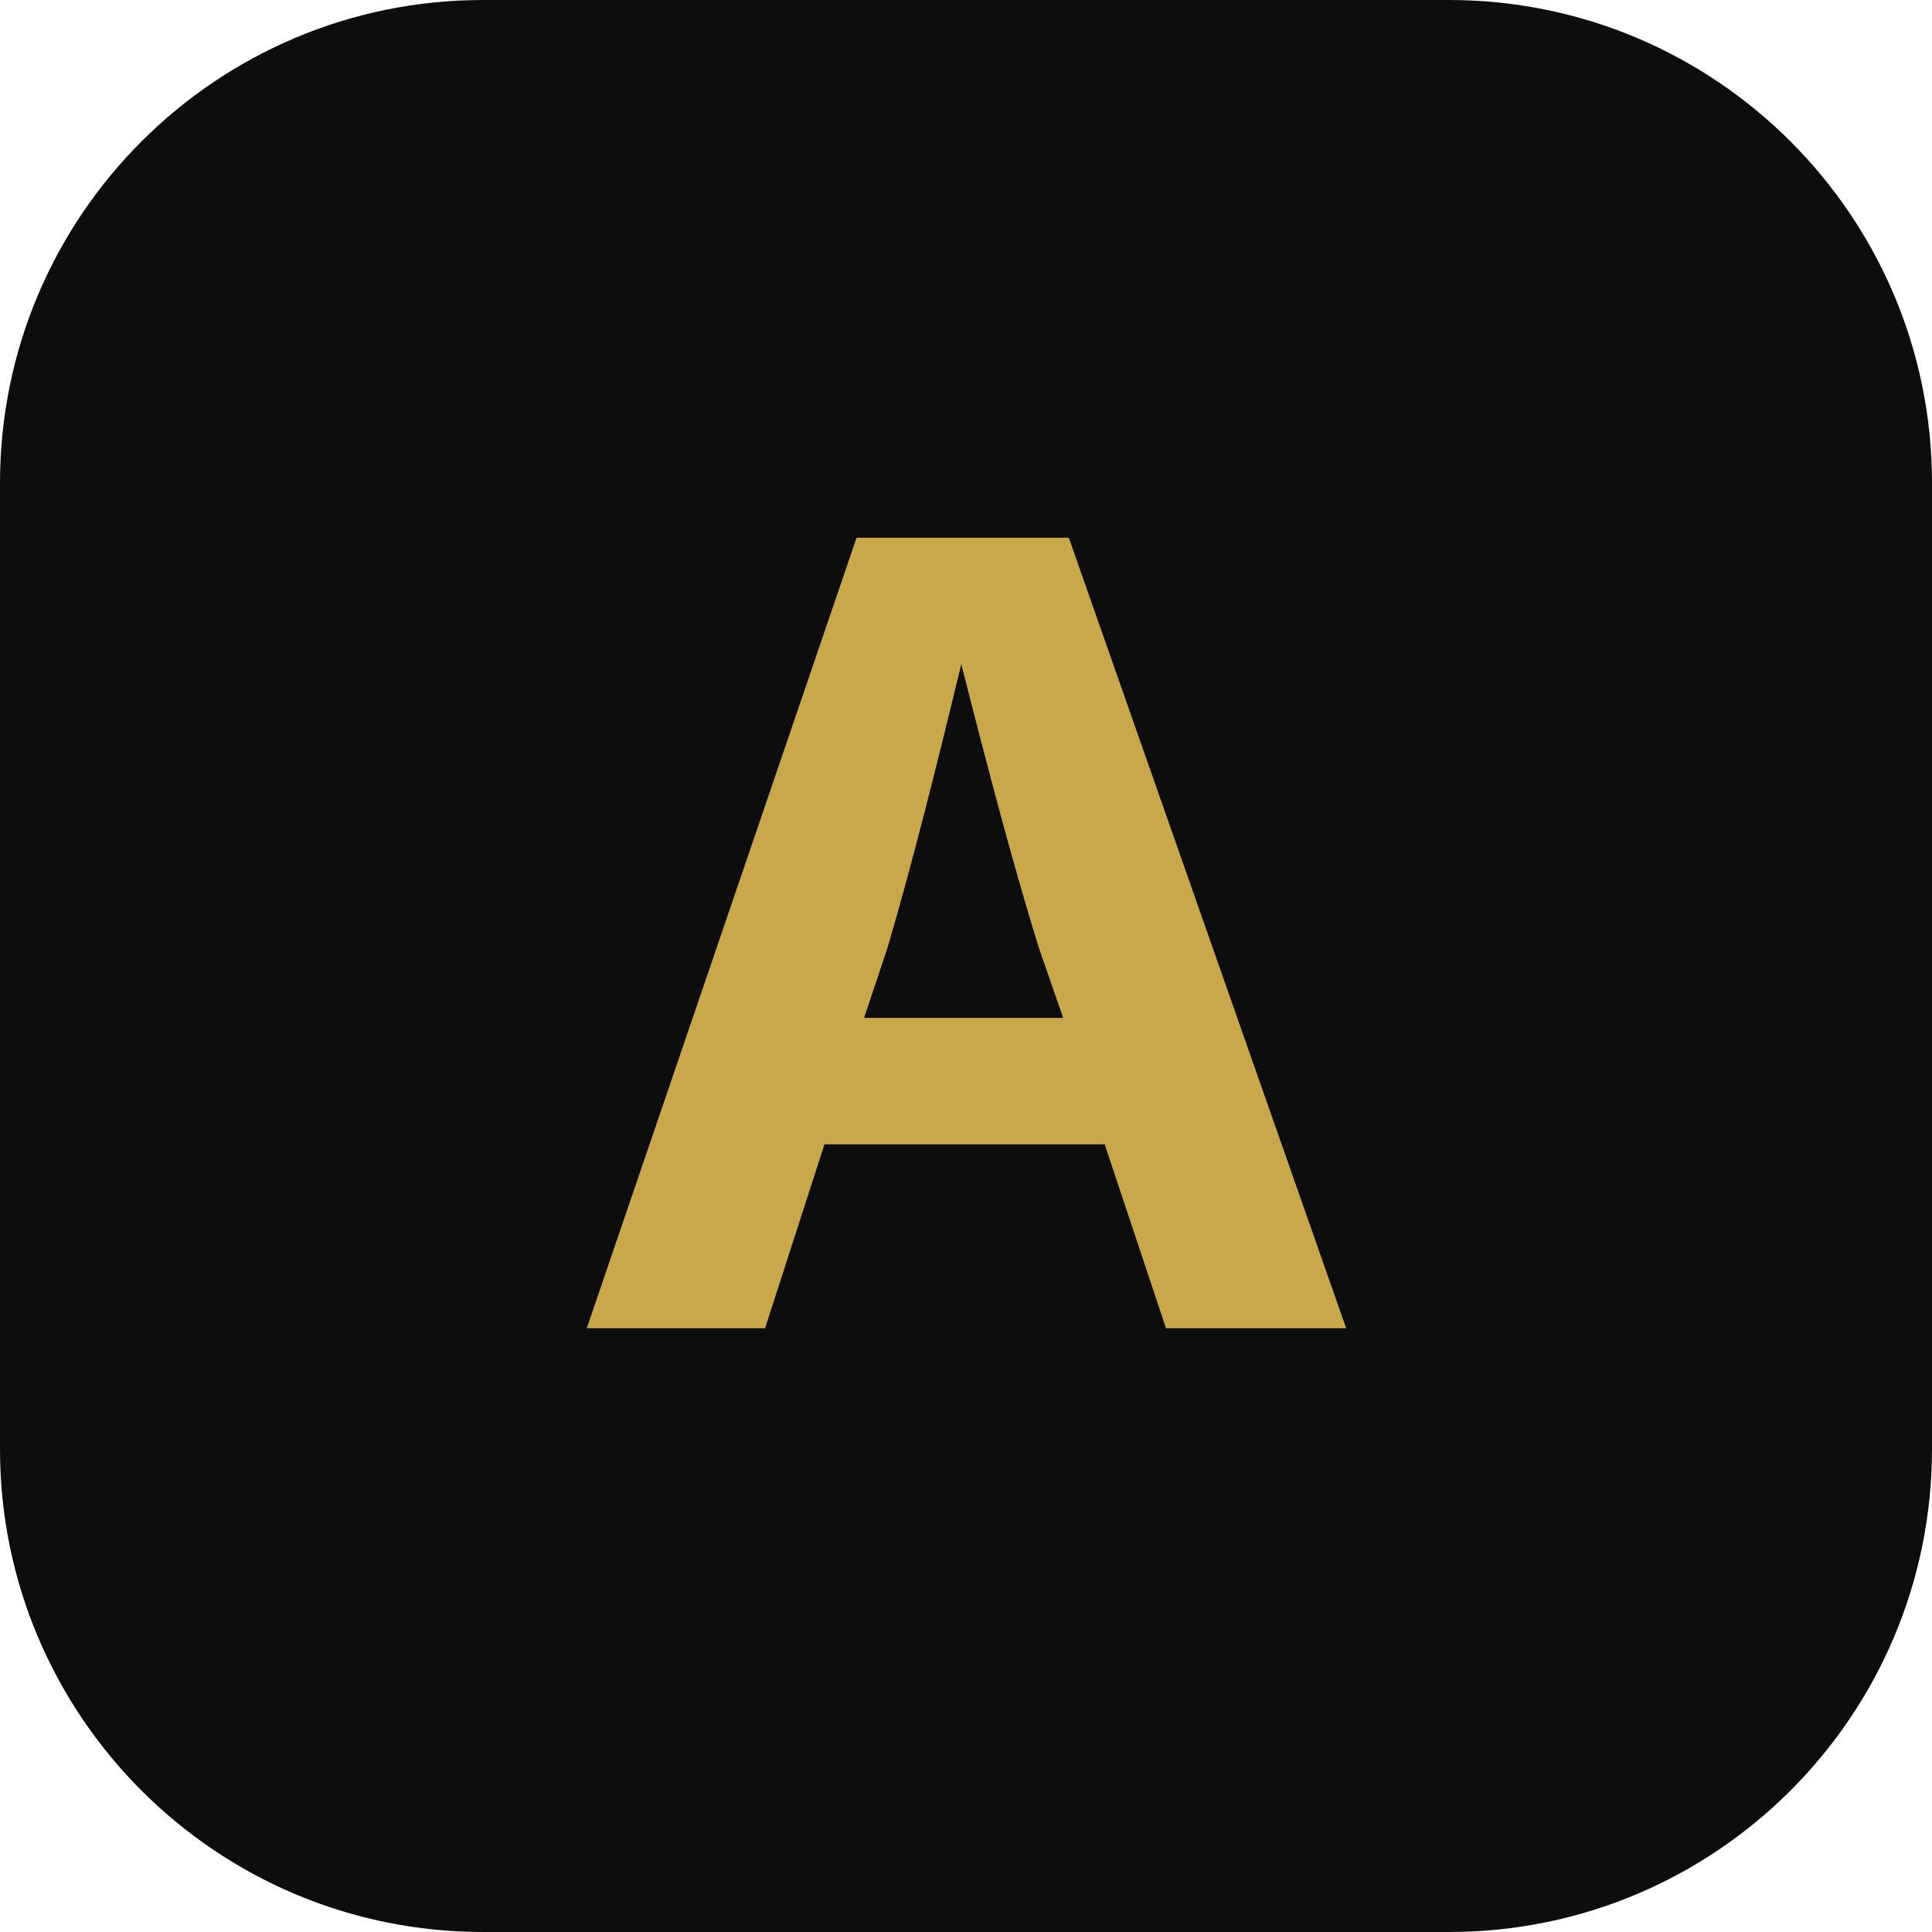
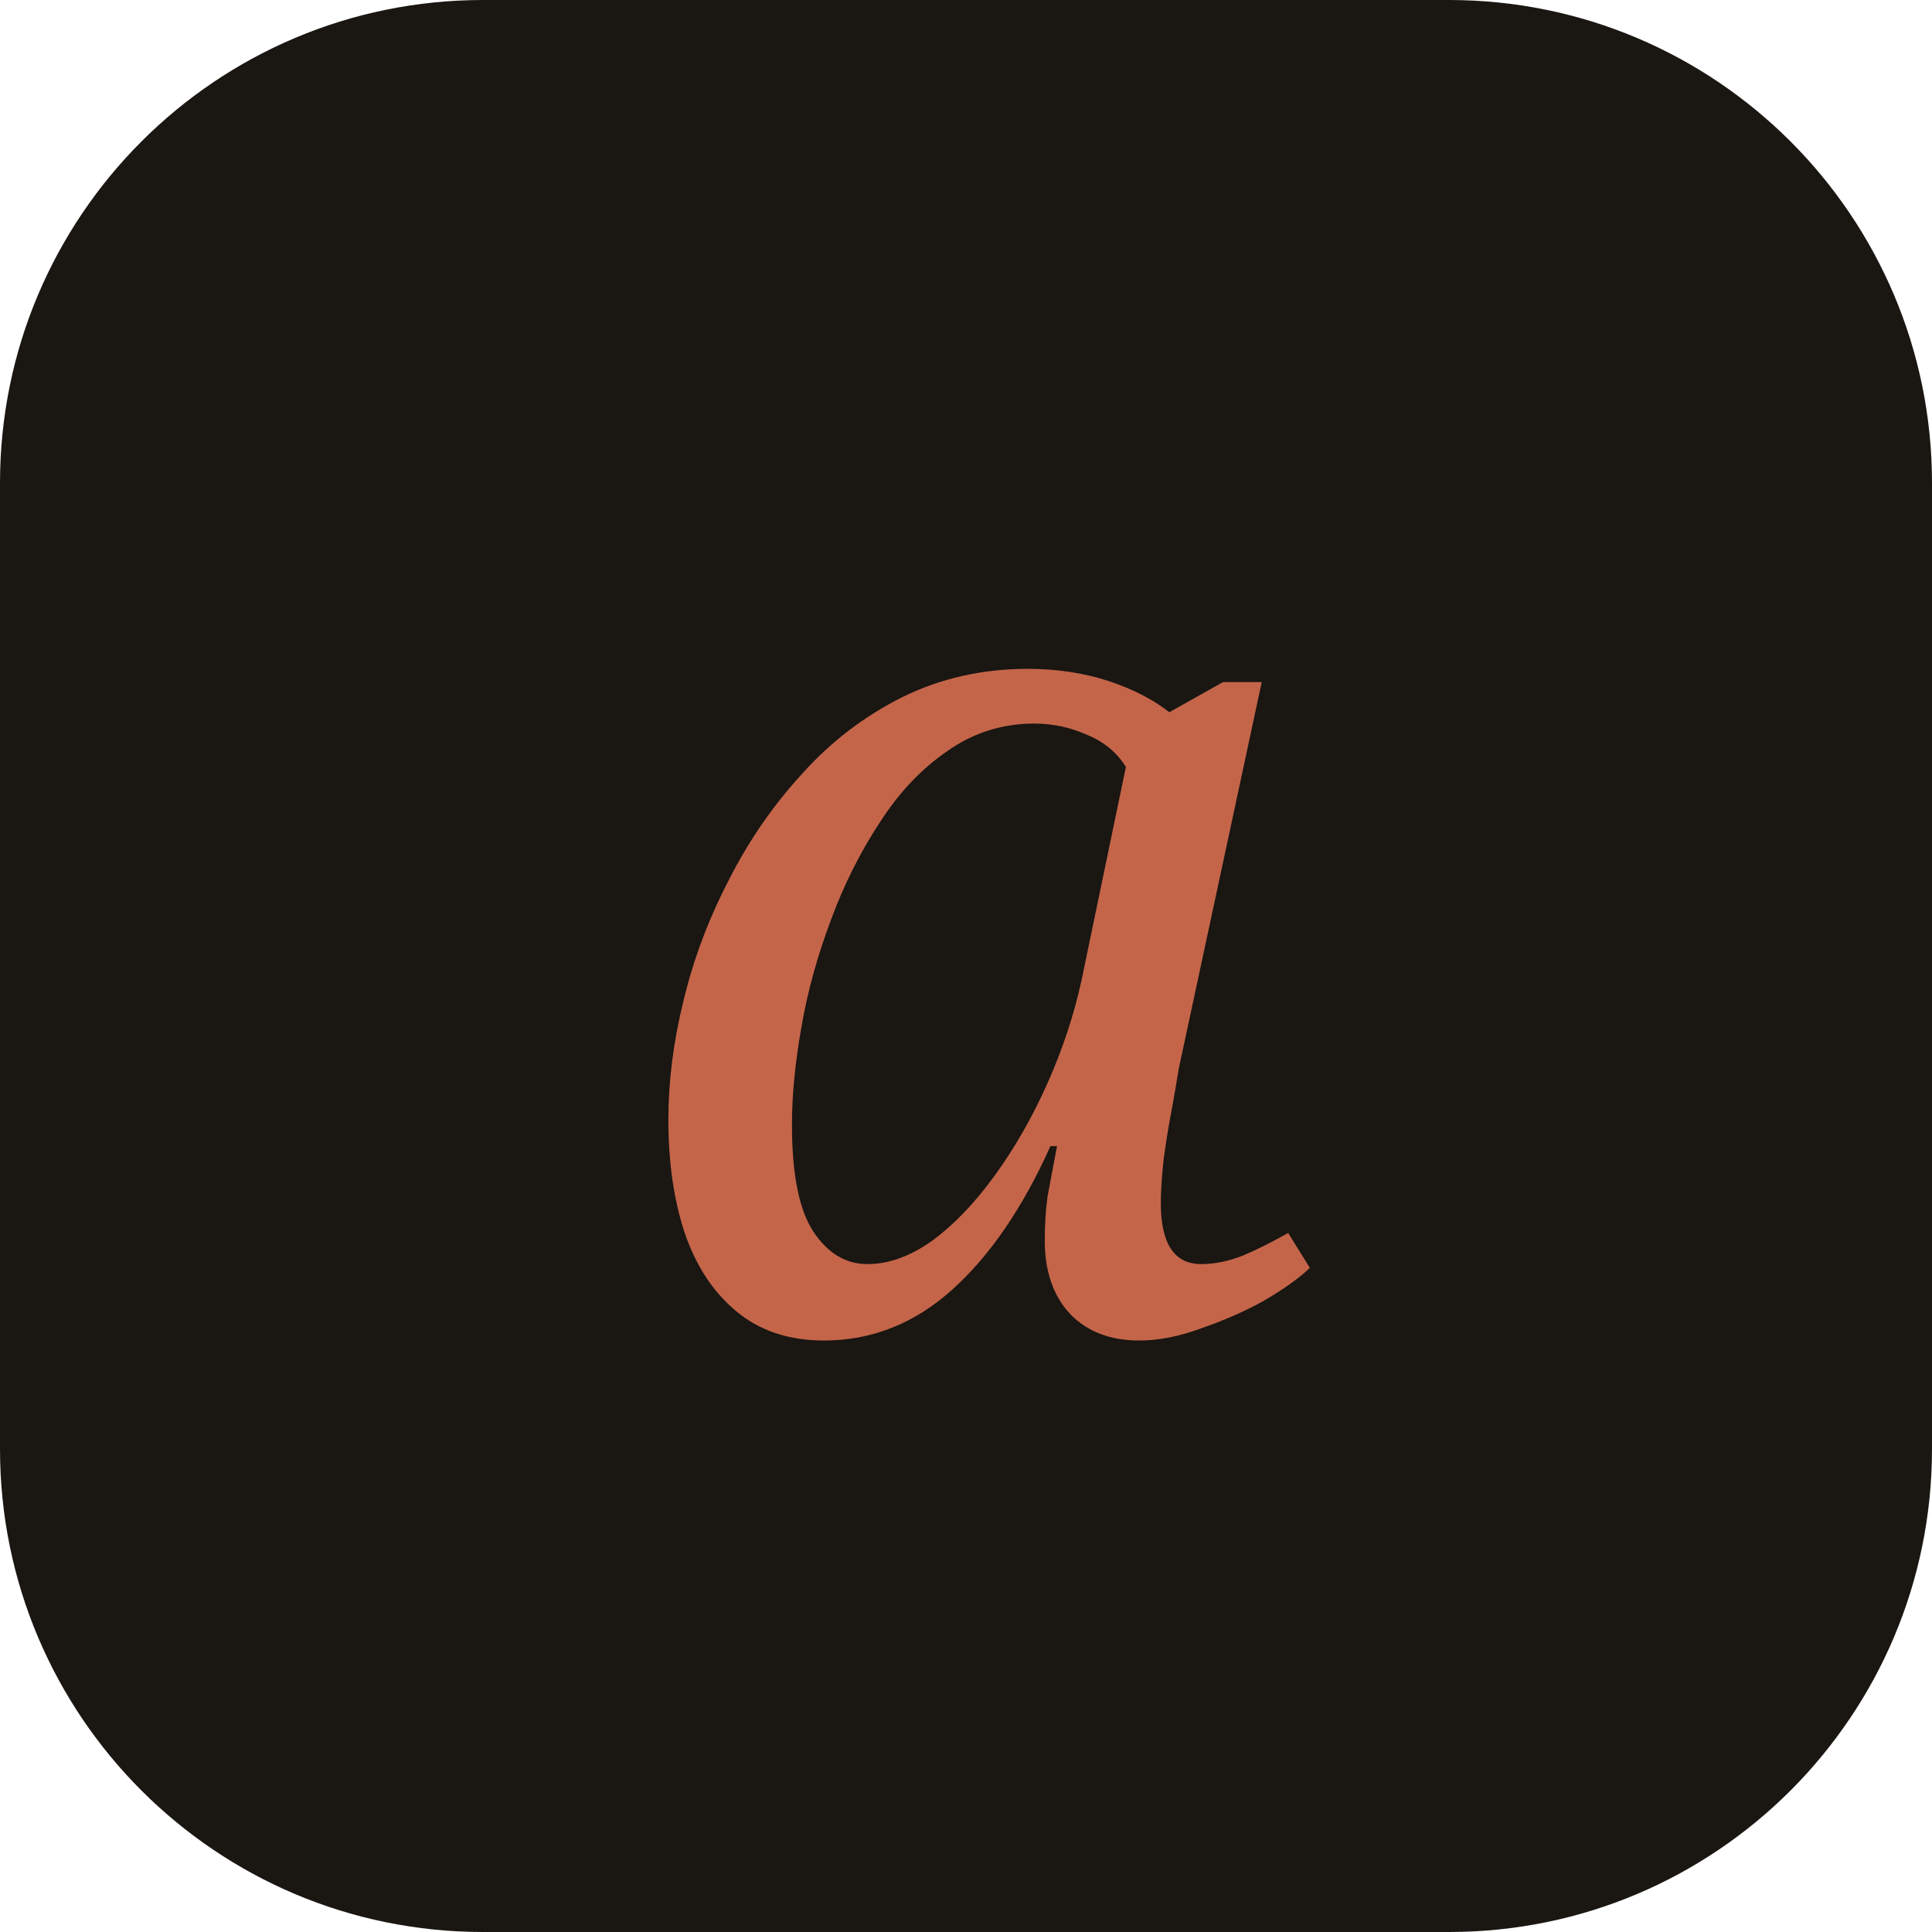
<svg xmlns="http://www.w3.org/2000/svg" viewBox="0 0 32 32">
-   <rect width="32" height="32" rx="8" fill="#0D0D0D" />
-   <text x="16" y="22" font-family="Inter, sans-serif" font-size="18" font-weight="700" fill="#C9A84C" text-anchor="middle">A</text>
+   <rect width="32" height="32" rx="8" fill="#1A1612" />
+   <text x="16" y="22" font-family="serif" font-size="20" font-weight="400" font-style="italic" fill="#C4654A" text-anchor="middle">a</text>
</svg>
